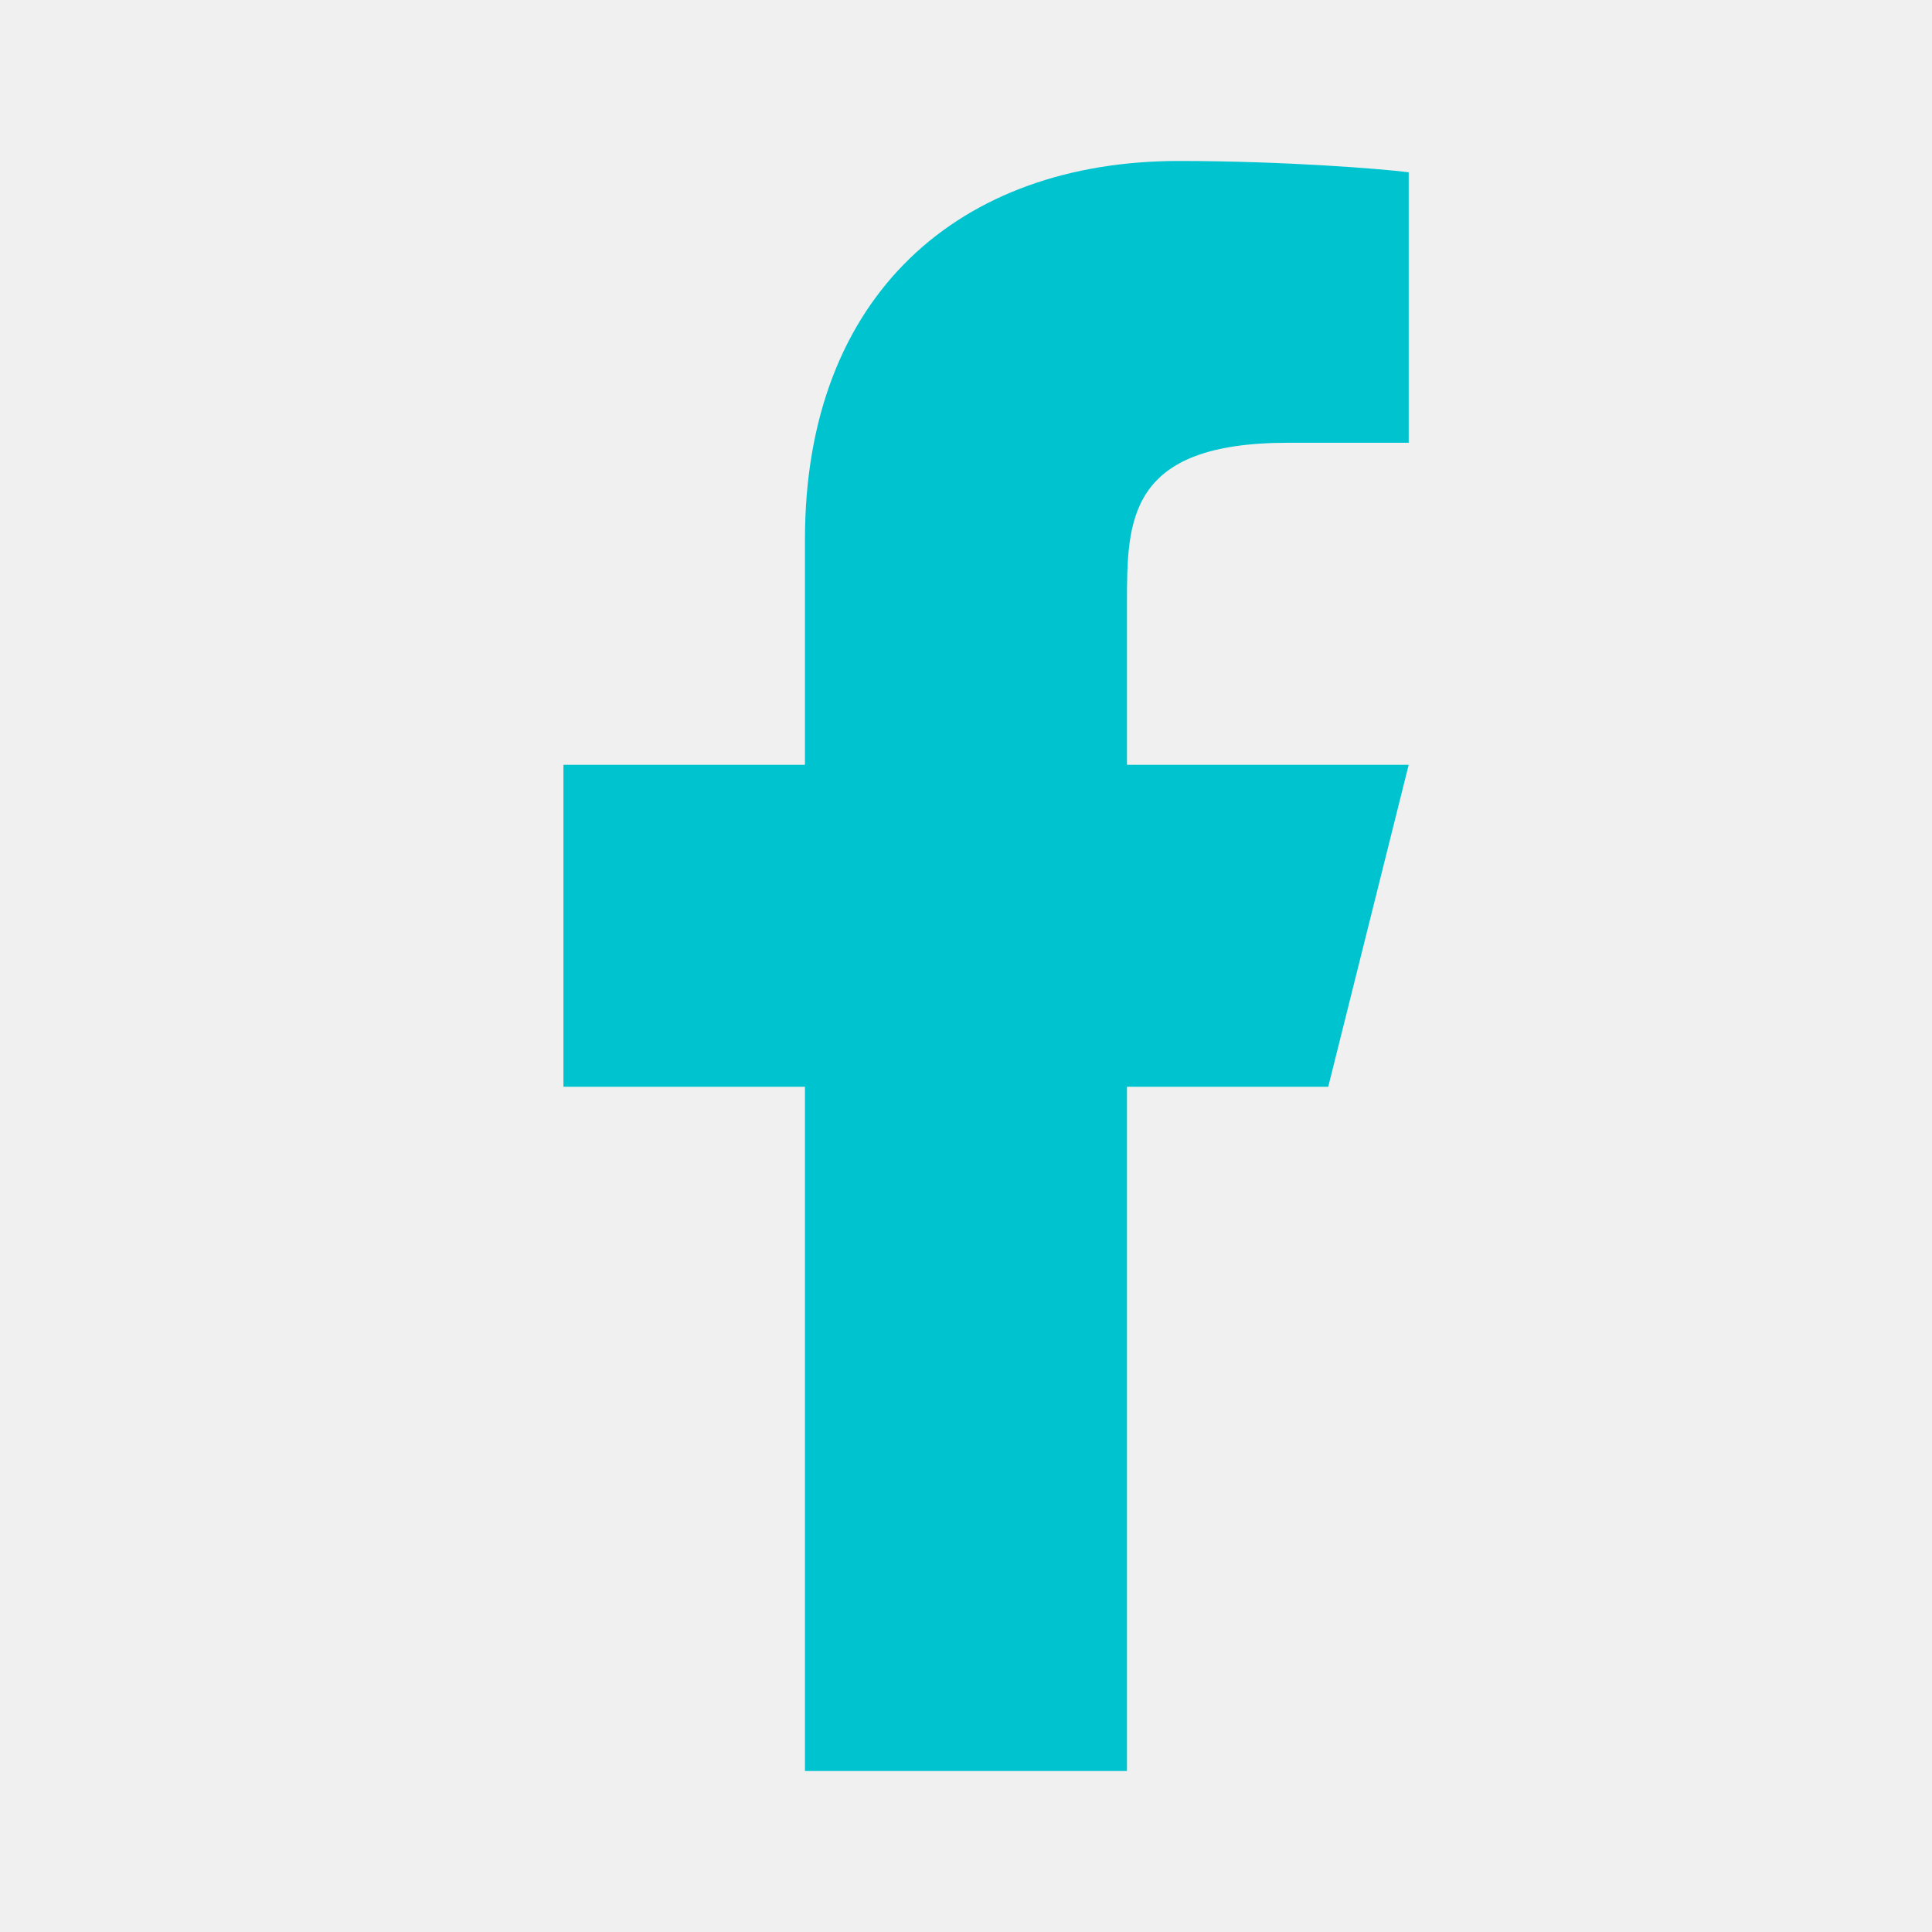
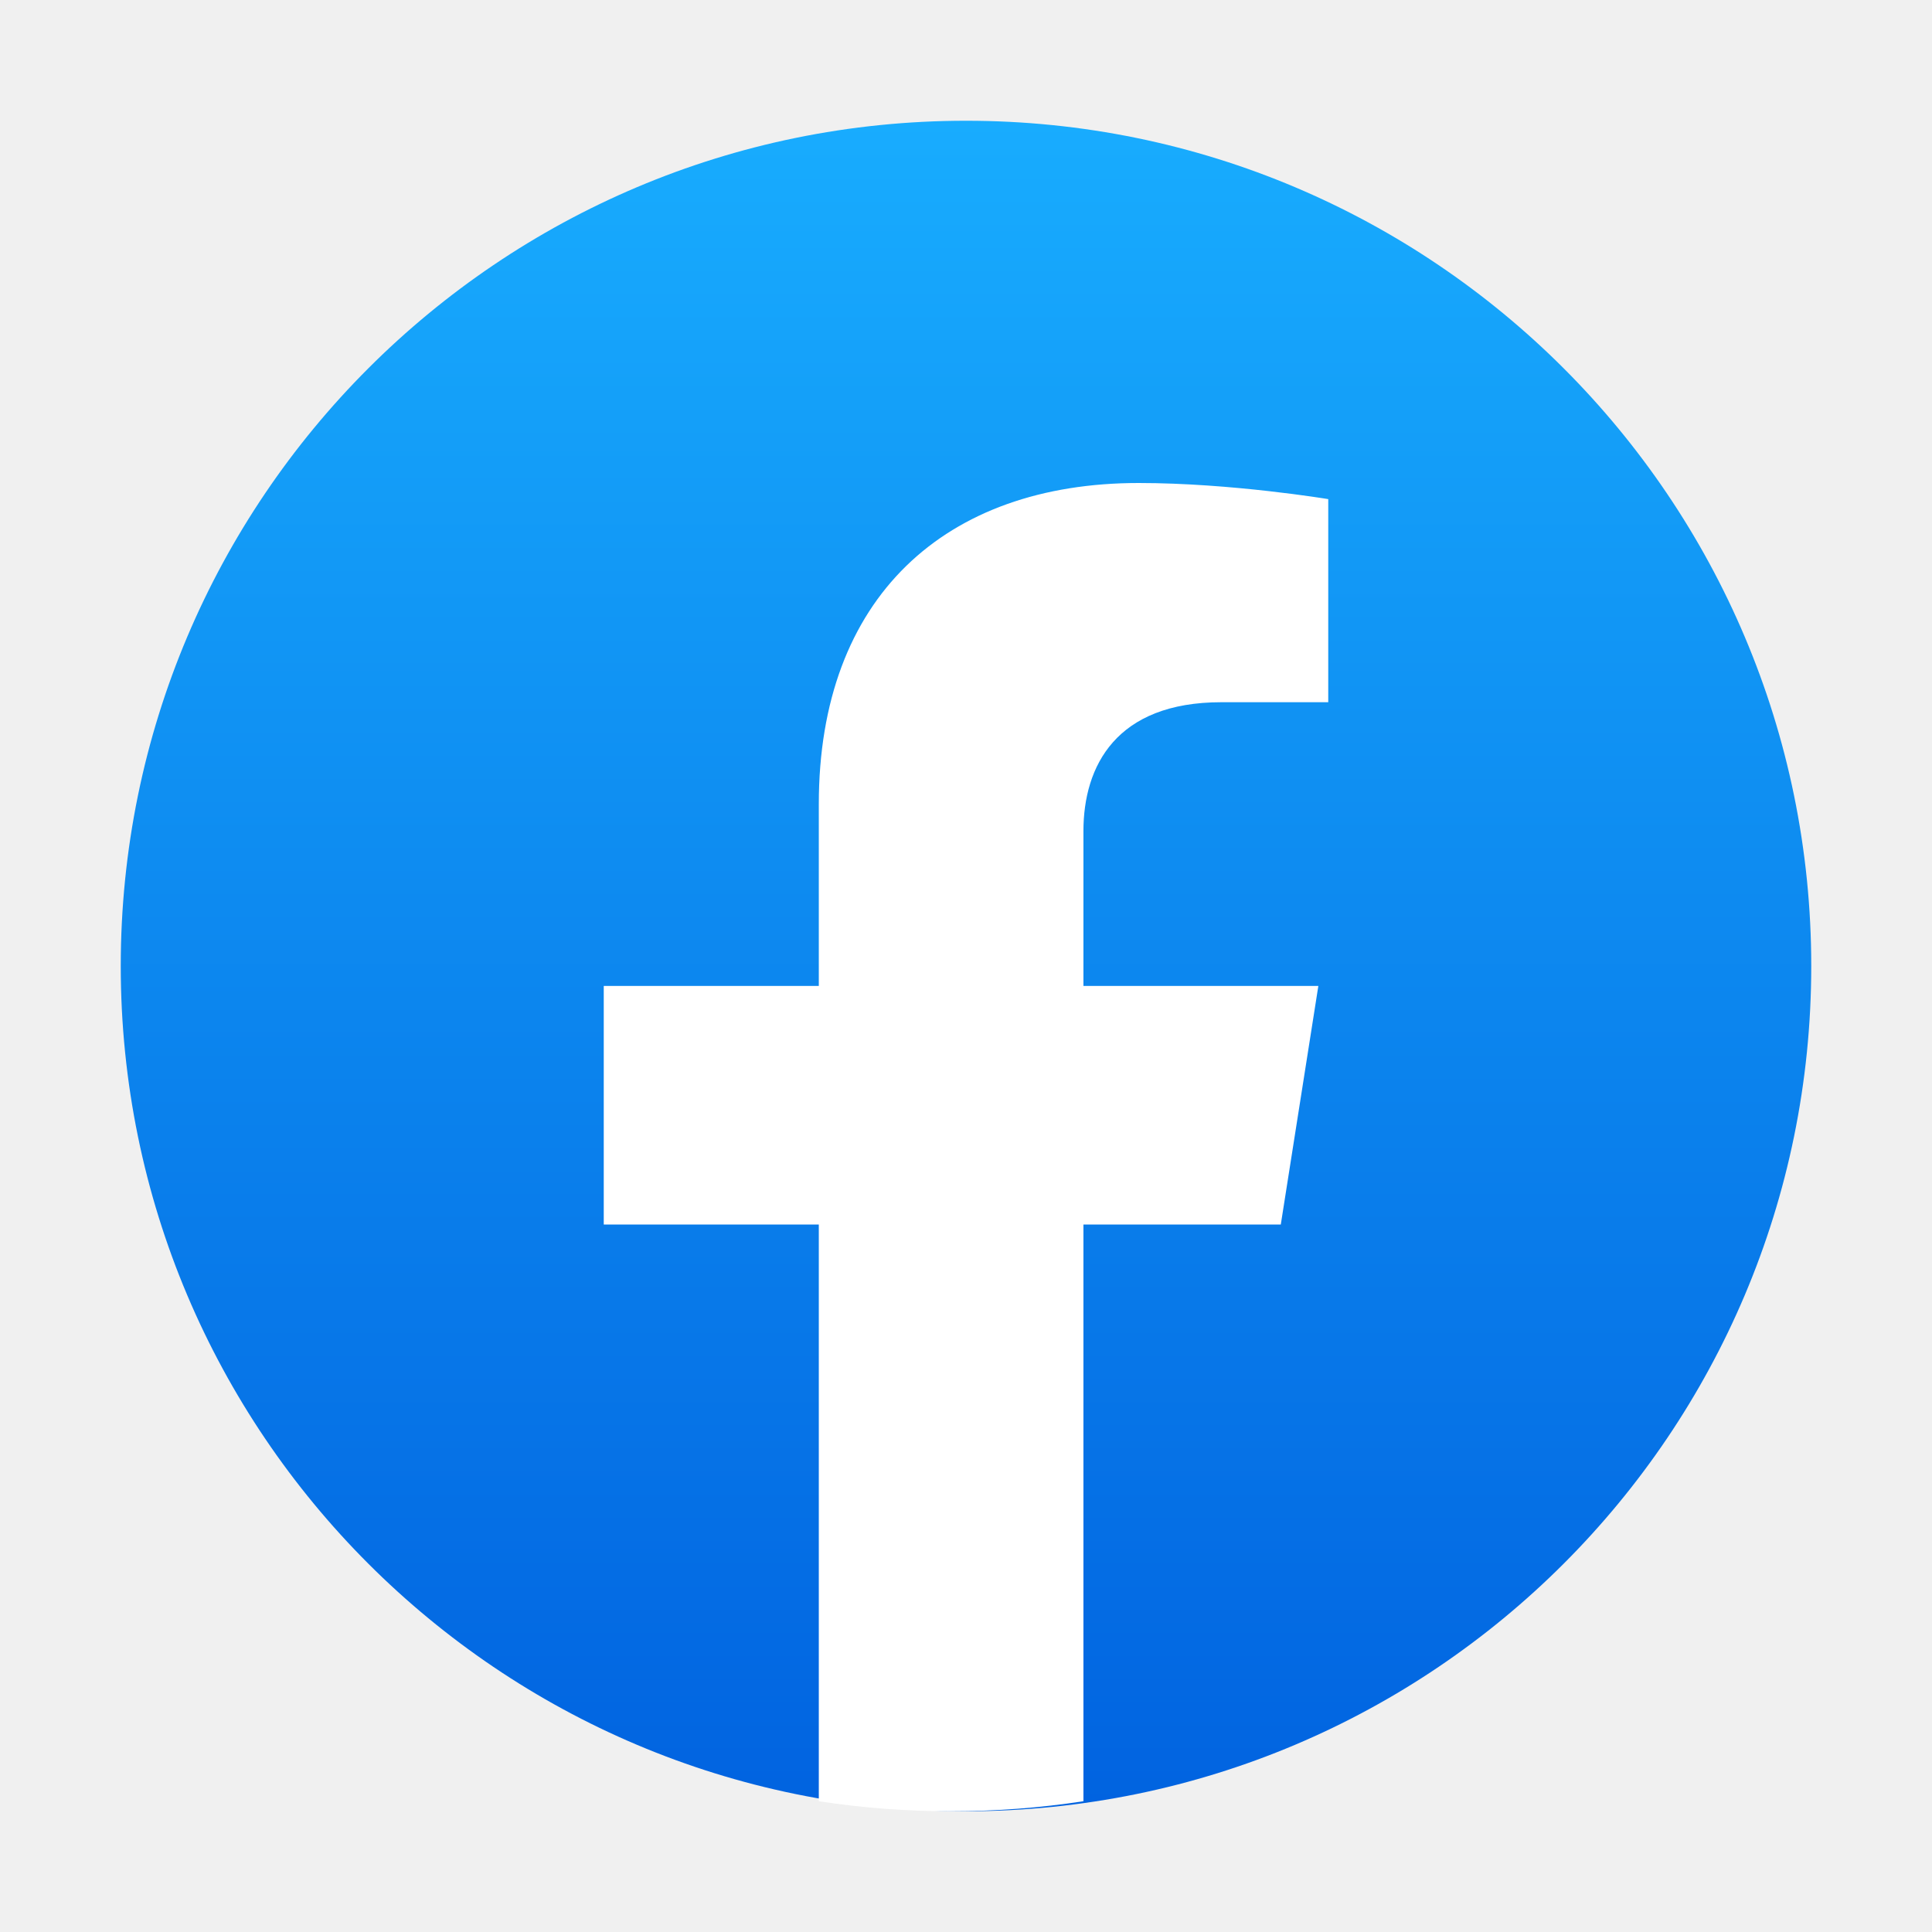
- <svg xmlns="http://www.w3.org/2000/svg" width="28" height="28" viewBox="0 0 28 28" fill="none">
-   <path d="M16.333 15.75H19.25L20.416 11.084H16.333V8.75C16.333 7.548 16.333 6.417 18.666 6.417H20.416V2.497C20.036 2.447 18.6 2.333 17.083 2.333C13.916 2.333 11.666 4.267 11.666 7.817V11.084H8.166V15.75H11.666V25.667H16.333V15.75Z" fill="#00C3D0" />
+ <svg xmlns="http://www.w3.org/2000/svg" width="800px" height="800px" viewBox="0 0 32 32" fill="none">
+   <circle cx="16" cy="16" r="14" fill="url(#paint0_linear_87_7208)" />
+   <path d="M21.214 20.282L21.836 16.33H17.945V13.767C17.945 12.686 18.488 11.631 20.23 11.631H22V8.267C22 8.267 20.395 8 18.86 8C15.655 8 13.562 9.893 13.562 13.318V16.33H10V20.282H13.562V29.834C14.277 29.944 15.008 30 15.753 30C16.499 30 17.23 29.944 17.945 29.834V20.282H21.214Z" fill="white" />
+   <defs>
+     <linearGradient id="paint0_linear_87_7208" x1="16" y1="2" x2="16" y2="29.917" gradientUnits="userSpaceOnUse">
+       <stop stop-color="#18ACFE" />
+       <stop offset="1" stop-color="#0163E0" />
+     </linearGradient>
+   </defs>
</svg>
